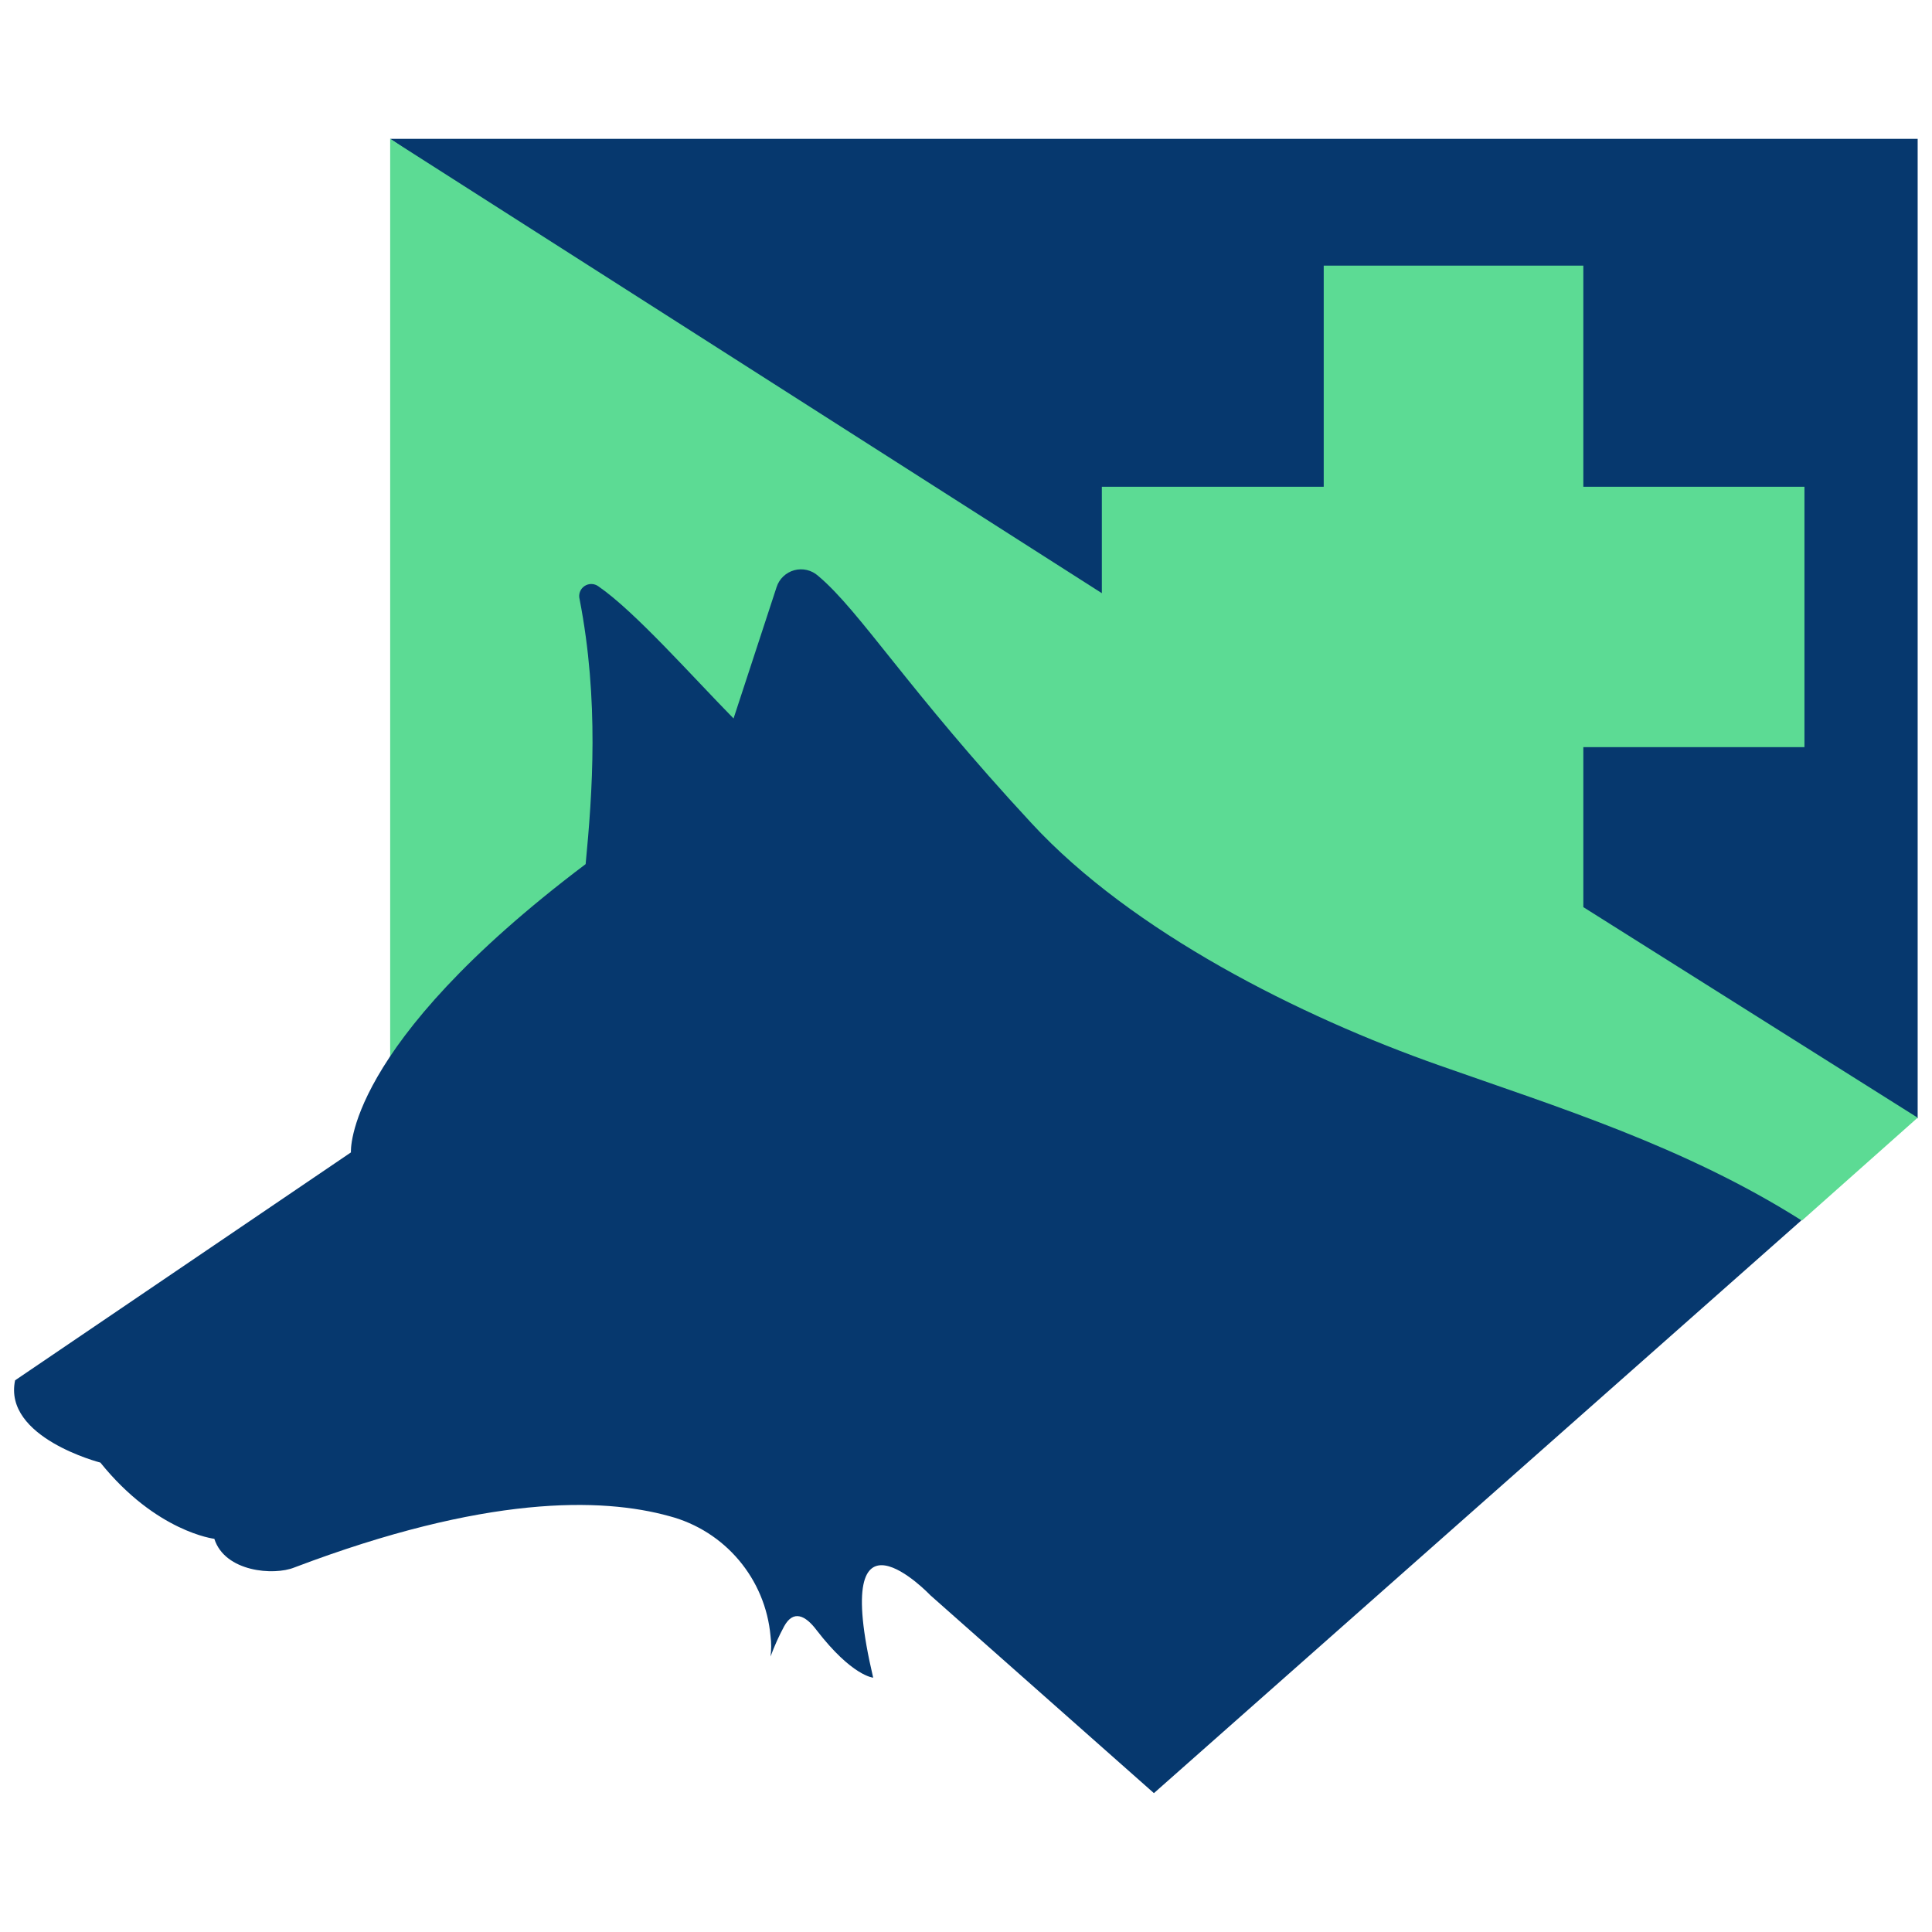
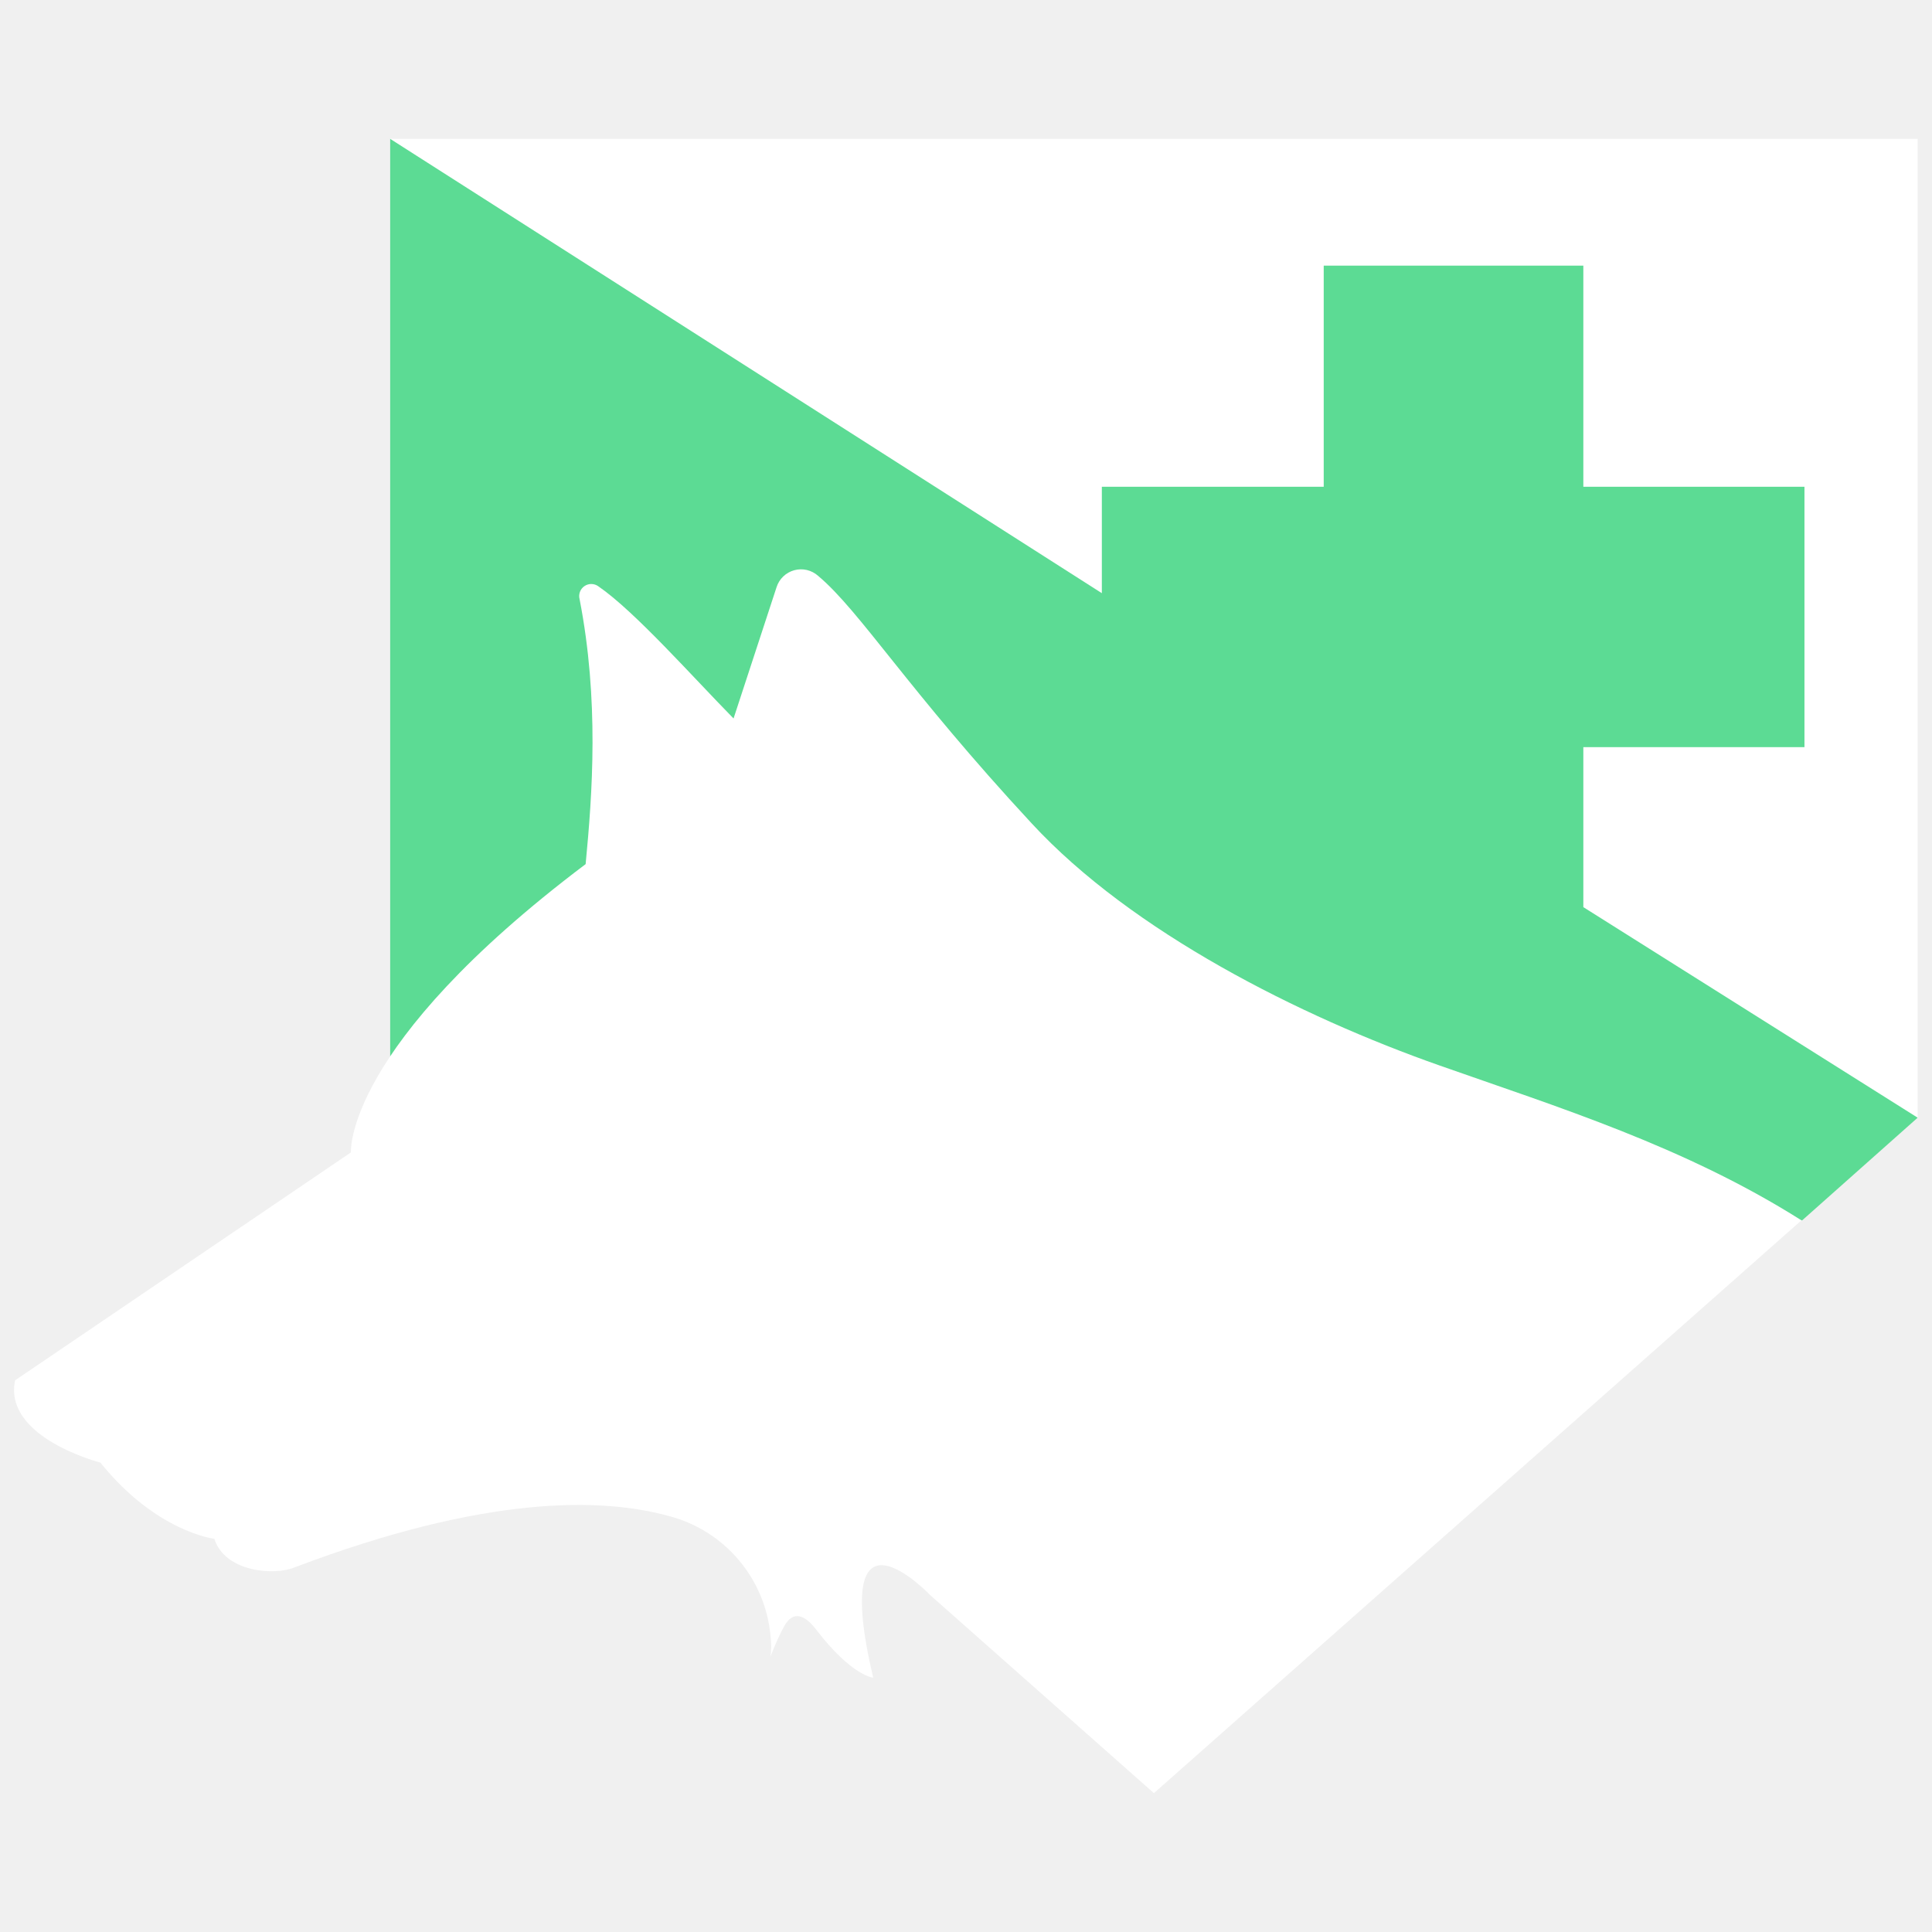
<svg xmlns="http://www.w3.org/2000/svg" id="Layer_1" data-name="Layer 1" width="256" height="256" viewBox="0 0 256 256">
-   <rect x="-82.5" y="-25" width="421" height="306" fill="#fff" />
-   <path d="M51.7,18.4c77,52.5,154.9,105.9,202.4,129.8V18.4Z" fill="#06386e" />
+   <path d="M51.7,18.4c77,52.5,154.9,105.9,202.4,129.8V18.4Z" fill="#fff" />
  <polygon points="209.8 120.2 209.8 99 239.1 99 239.1 64.5 209.8 64.5 209.8 35.2 175.4 35.2 175.4 64.5 146 64.5 146 78.6 51.7 18.4 51.7 148.1 238.8 161.7 254.1 148.1 209.8 120.2" fill="#5cdb94" />
-   <path d="M123.3,211.4l29.6,26.2,85.8-75.9c-15.5-9.8-32.3-15-47.9-20.5-18.5-6.5-40.8-17.7-54.1-32.1-16.5-17.8-22.7-28.1-28.3-32.8a3.4,3.4,0,0,0-5.5,1.5L97.2,95.2C91.7,89.6,84.1,81,79.3,77.7a1.6,1.6,0,0,0-2.5,1.7c2.6,13.4,1.7,25.7.8,35.1-32.1,24.2-31.1,38.2-31.1,38.2L2,182.9c-1.6,7.6,11.3,10.9,11.3,10.9,7.4,9.2,15.1,10.1,15.1,10.1,1.4,4.4,7.9,4.9,10.6,3.8,25.3-9.6,40.7-9.3,49.7-6.8a18.1,18.1,0,0,1,13.4,15.9,10.8,10.8,0,0,1,0,2.7,30.9,30.9,0,0,1,1.8-4c1.2-2.2,2.8-1.5,4.3.5,4.7,6.1,7.5,6.3,7.5,6.3C109.8,197.2,123.3,211.4,123.3,211.4Z" fill="#06386e" />
+   <path d="M123.3,211.4l29.6,26.2,85.8-75.9c-15.5-9.8-32.3-15-47.9-20.5-18.5-6.5-40.8-17.7-54.1-32.1-16.5-17.8-22.7-28.1-28.3-32.8a3.4,3.4,0,0,0-5.5,1.5L97.2,95.2C91.7,89.6,84.1,81,79.3,77.7a1.6,1.6,0,0,0-2.5,1.7c2.6,13.4,1.7,25.7.8,35.1-32.1,24.2-31.1,38.2-31.1,38.2L2,182.9c-1.6,7.6,11.3,10.9,11.3,10.9,7.4,9.2,15.1,10.1,15.1,10.1,1.4,4.4,7.9,4.9,10.6,3.8,25.3-9.6,40.7-9.3,49.7-6.8a18.1,18.1,0,0,1,13.4,15.9,10.8,10.8,0,0,1,0,2.7,30.9,30.9,0,0,1,1.8-4c1.2-2.2,2.8-1.5,4.3.5,4.7,6.1,7.5,6.3,7.5,6.3C109.8,197.2,123.3,211.4,123.3,211.4Z" fill="#fff" />
</svg>
